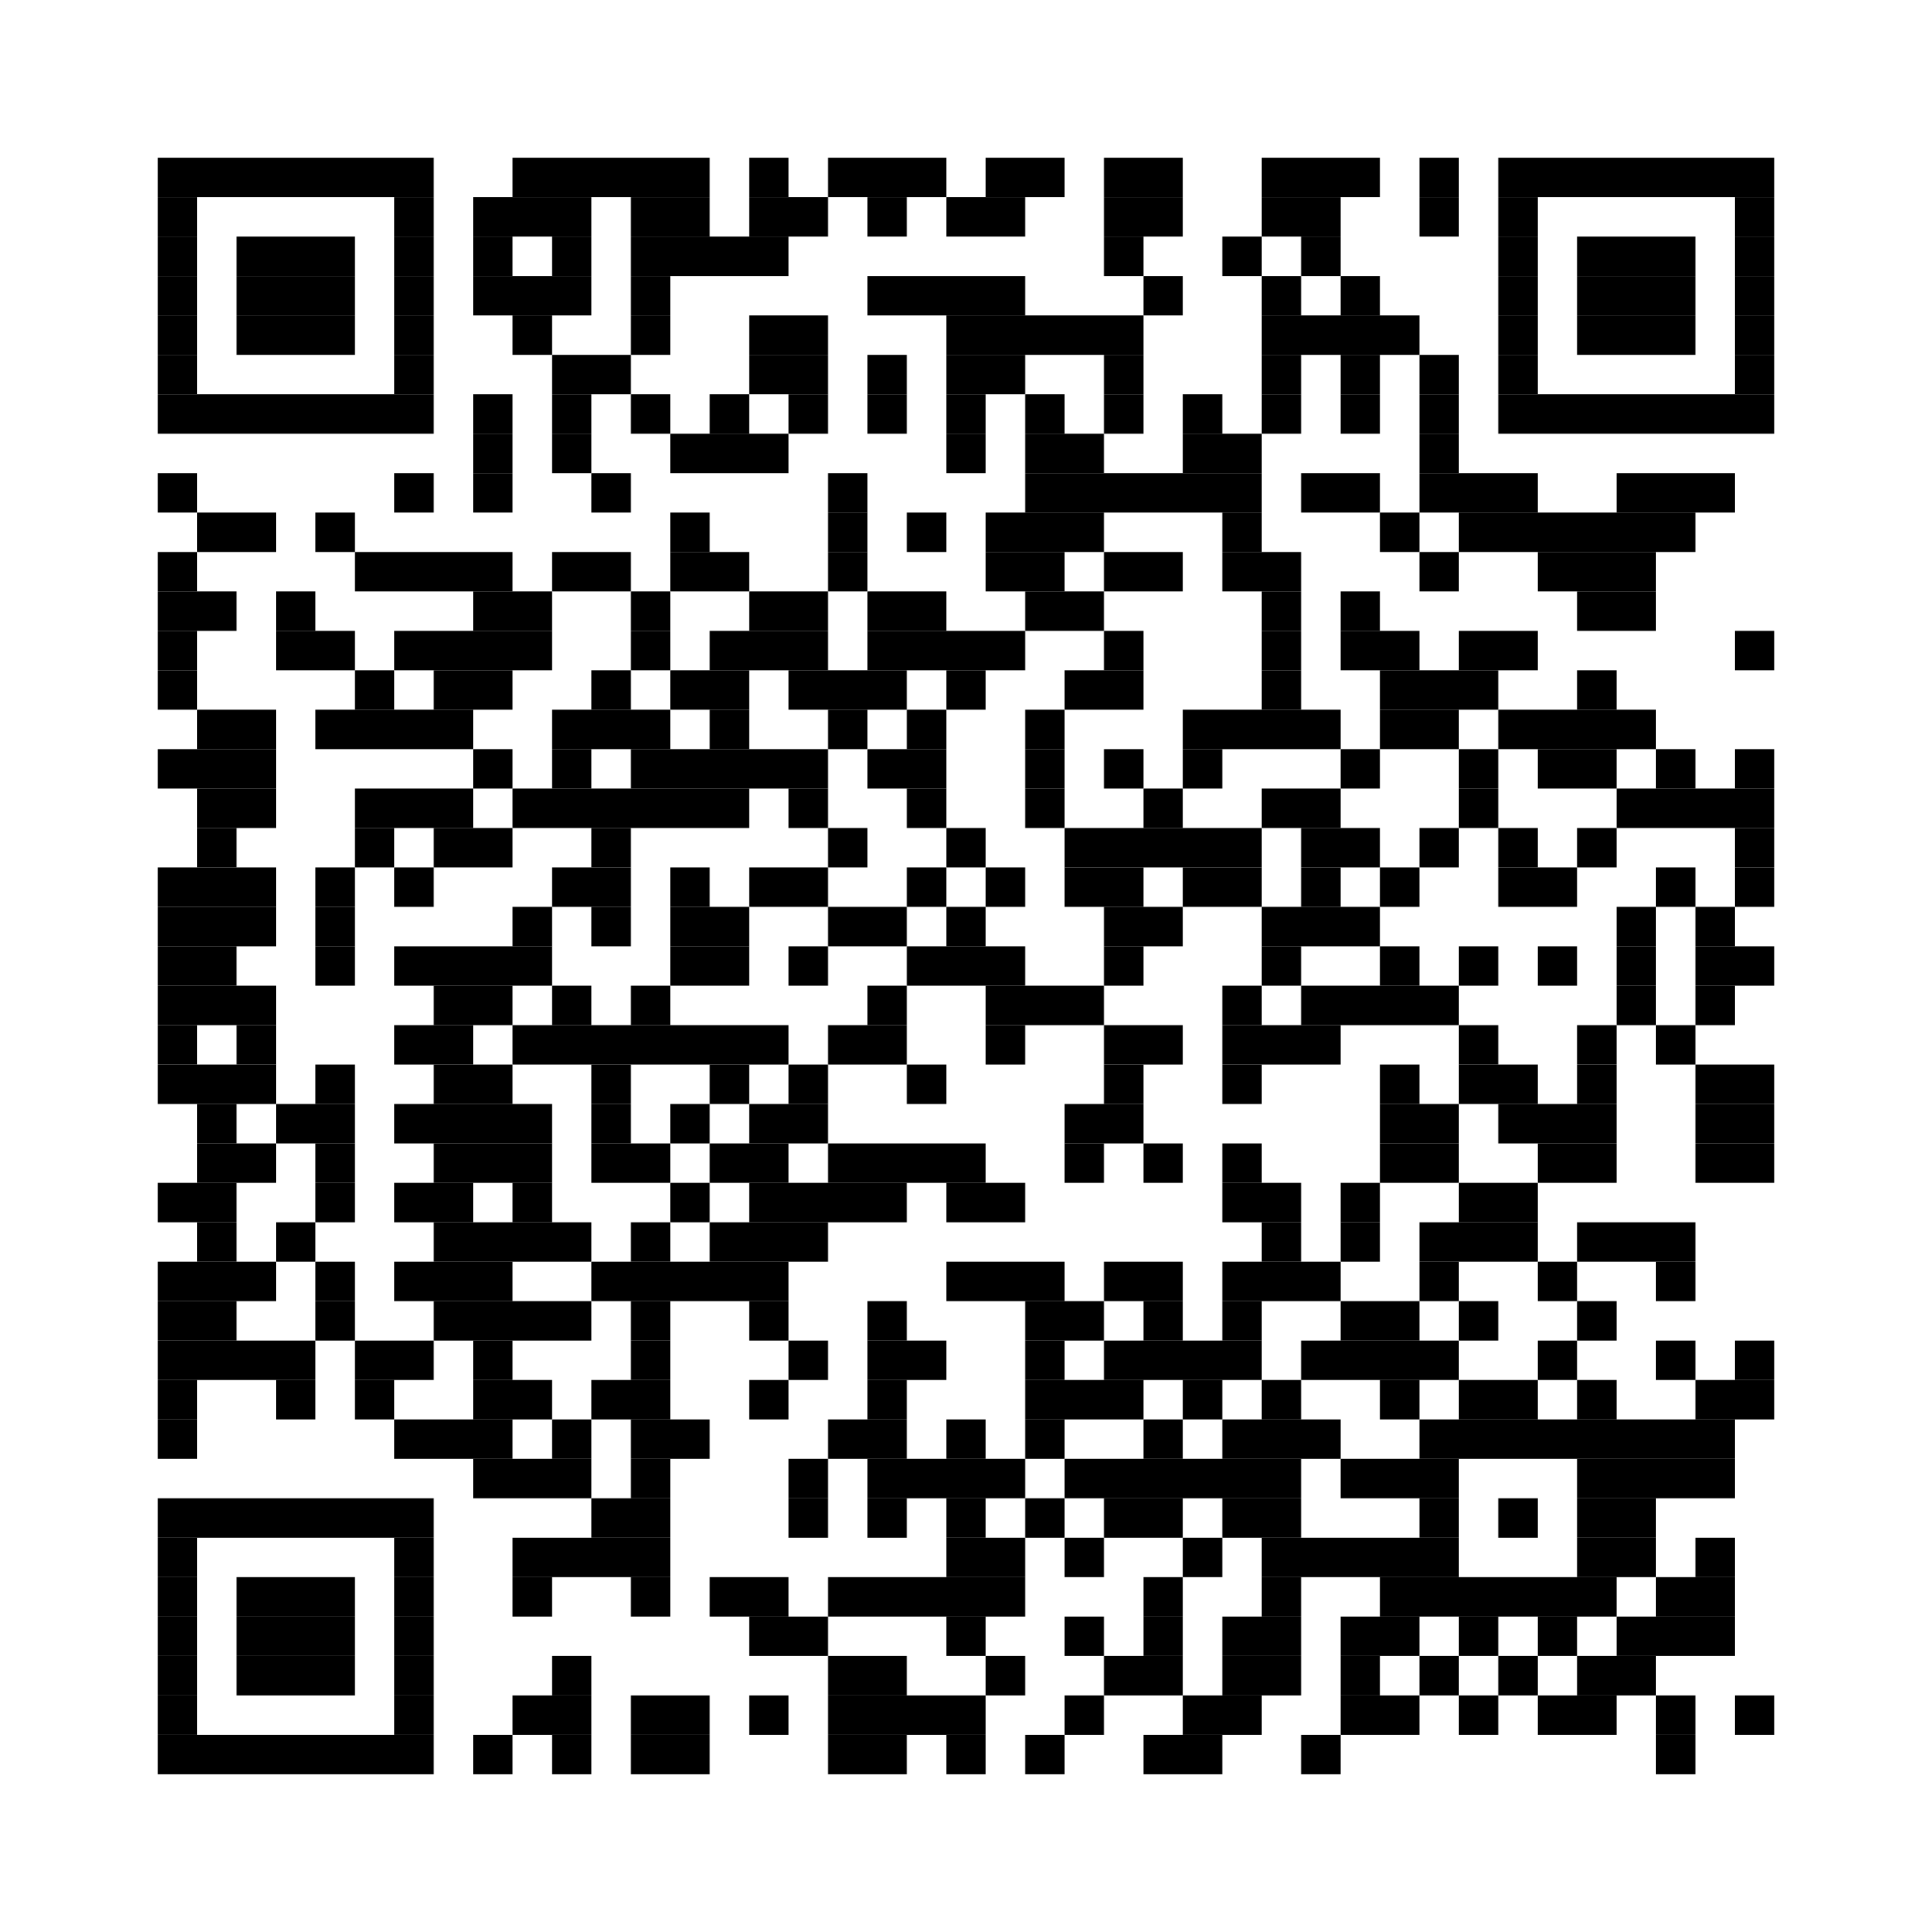
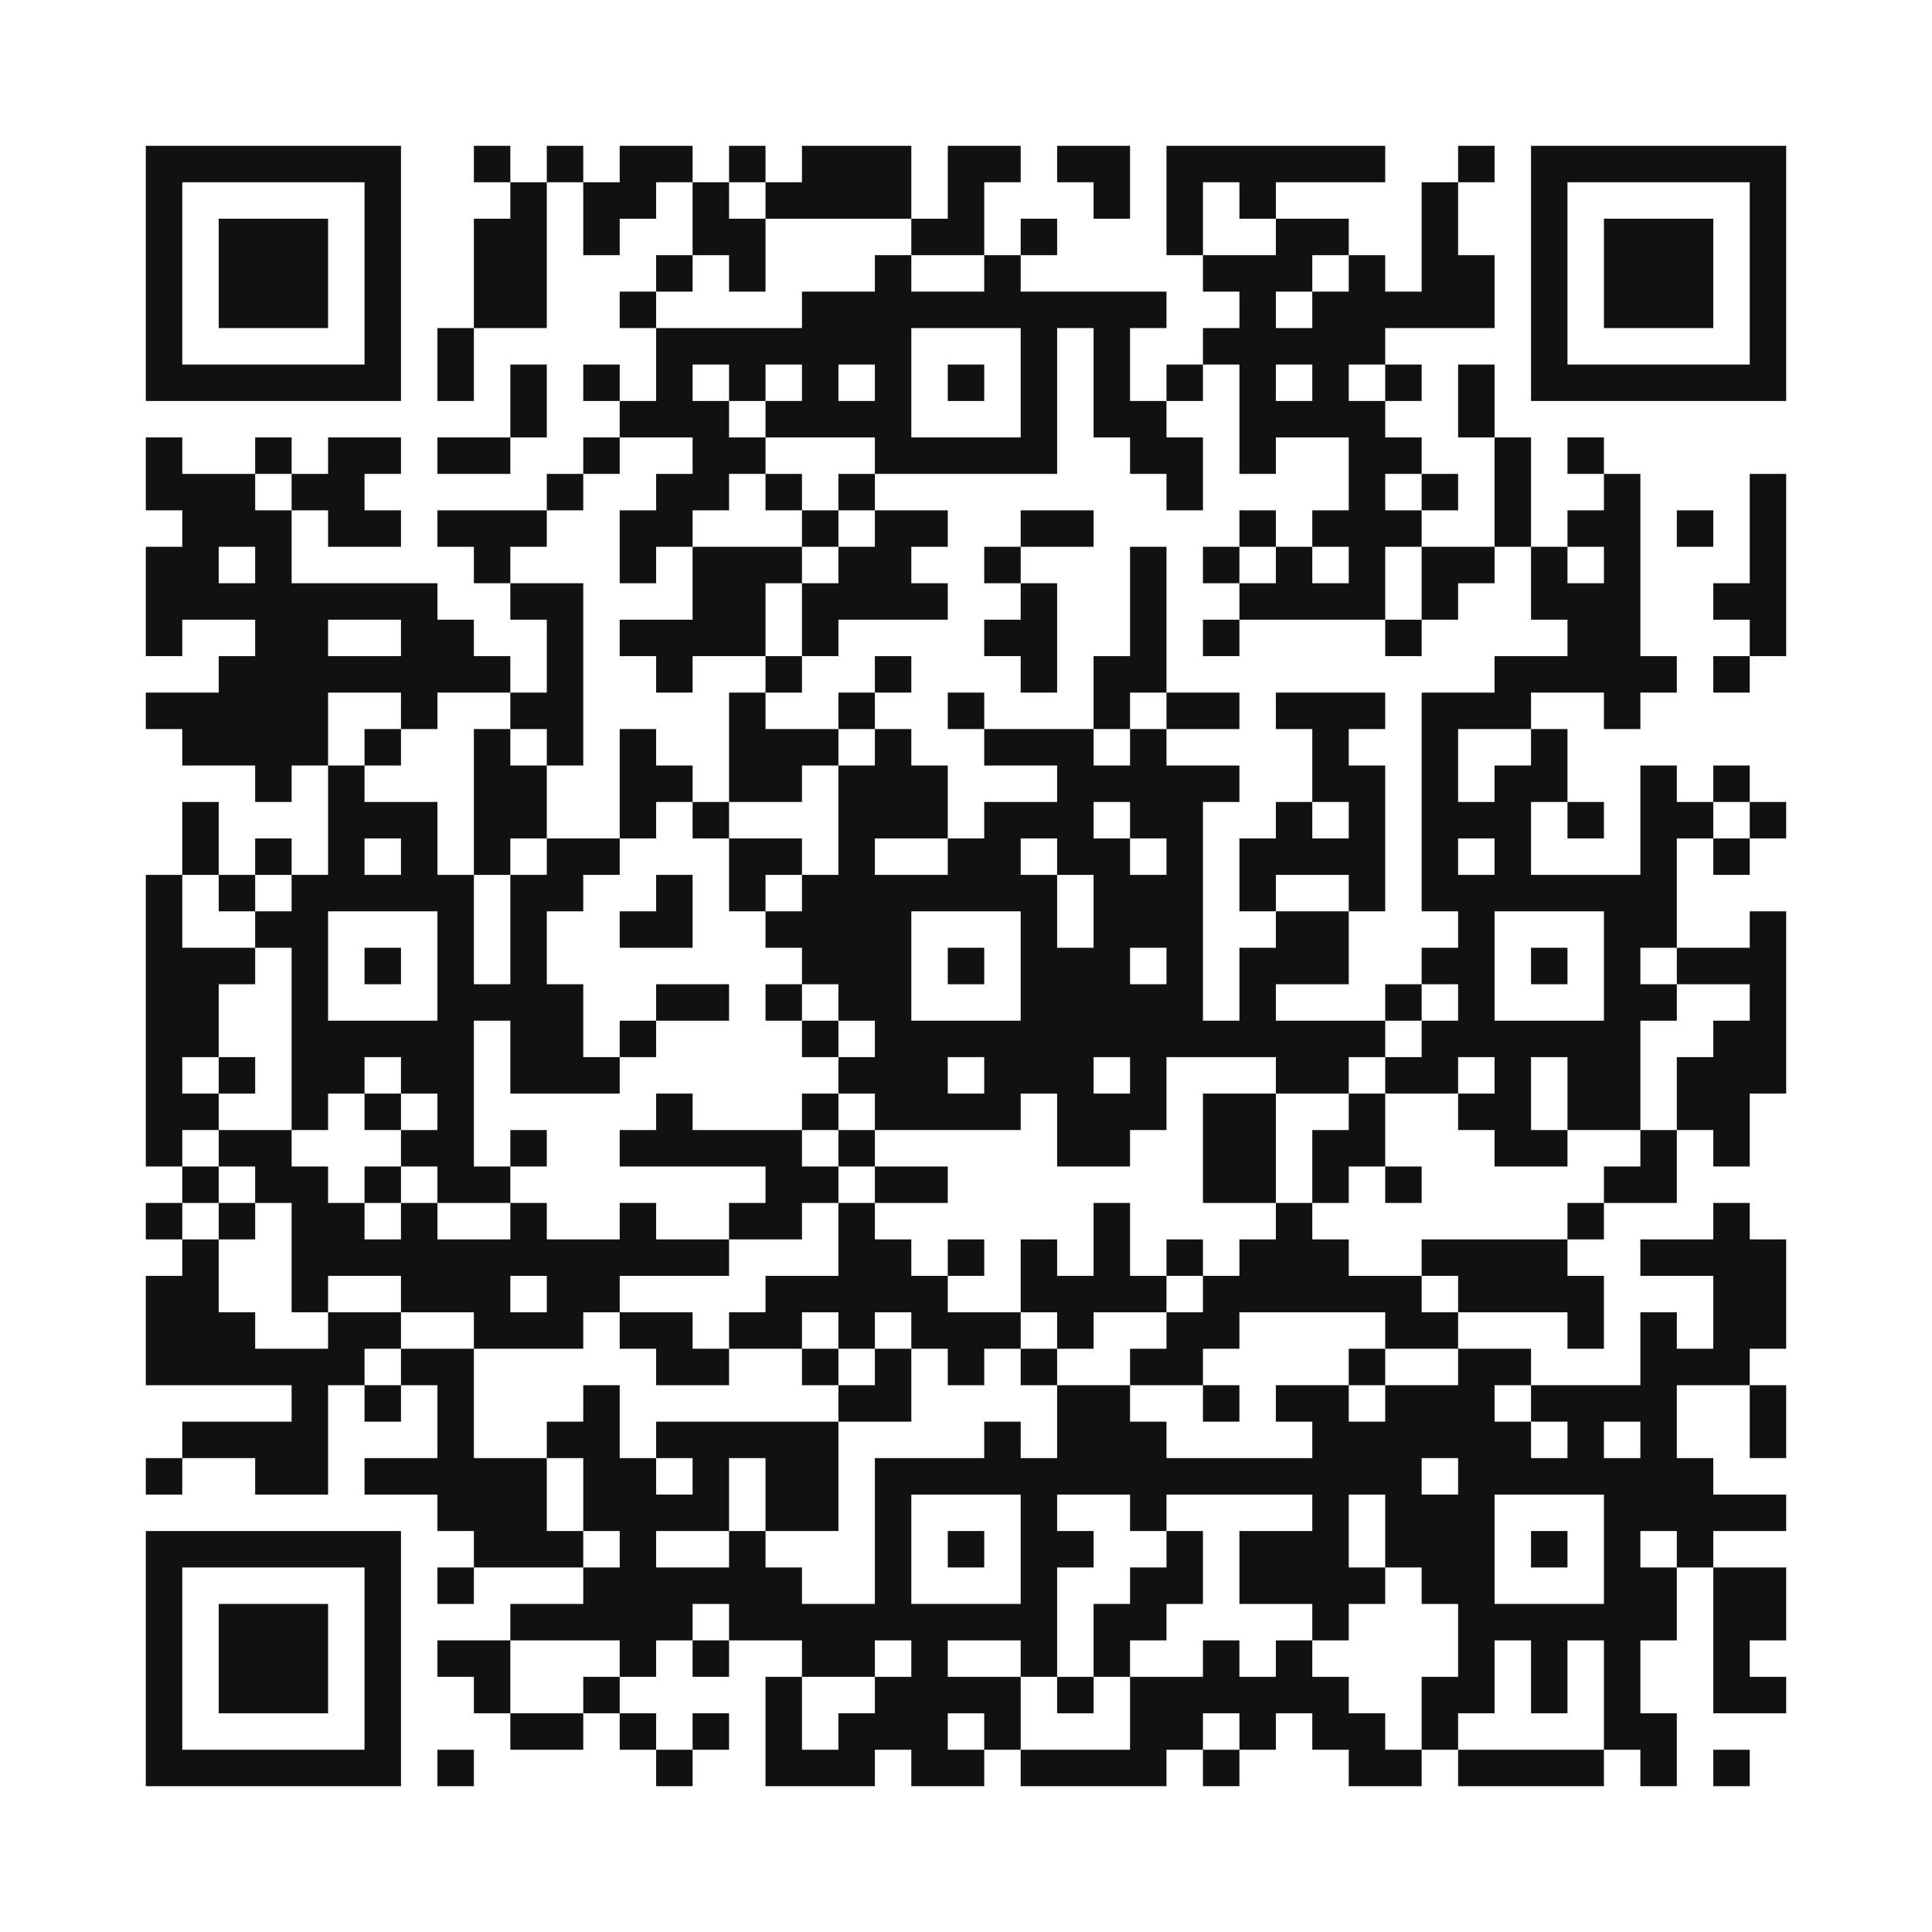
- <svg xmlns="http://www.w3.org/2000/svg" viewBox="0 0 49 49" width="392" height="392" role="img" aria-label="UPI payment QR for NEERVA HOME STUDIO 149">
-   <rect width="49" height="49" fill="white" />
-   <g fill="black">
-     <rect x="4" y="4" width="7" height="1" />
-     <rect x="13" y="4" width="5" height="1" />
-     <rect x="19" y="4" width="1" height="1" />
-     <rect x="21" y="4" width="3" height="1" />
-     <rect x="25" y="4" width="2" height="1" />
-     <rect x="28" y="4" width="2" height="1" />
-     <rect x="32" y="4" width="3" height="1" />
-     <rect x="36" y="4" width="1" height="1" />
-     <rect x="38" y="4" width="7" height="1" />
-     <rect x="4" y="5" width="1" height="1" />
-     <rect x="10" y="5" width="1" height="1" />
-     <rect x="12" y="5" width="3" height="1" />
-     <rect x="16" y="5" width="2" height="1" />
-     <rect x="19" y="5" width="2" height="1" />
-     <rect x="22" y="5" width="1" height="1" />
-     <rect x="24" y="5" width="2" height="1" />
-     <rect x="28" y="5" width="2" height="1" />
-     <rect x="32" y="5" width="2" height="1" />
-     <rect x="36" y="5" width="1" height="1" />
-     <rect x="38" y="5" width="1" height="1" />
-     <rect x="44" y="5" width="1" height="1" />
-     <rect x="4" y="6" width="1" height="1" />
-     <rect x="6" y="6" width="3" height="1" />
-     <rect x="10" y="6" width="1" height="1" />
-     <rect x="12" y="6" width="1" height="1" />
-     <rect x="14" y="6" width="1" height="1" />
-     <rect x="16" y="6" width="4" height="1" />
-     <rect x="28" y="6" width="1" height="1" />
-     <rect x="31" y="6" width="1" height="1" />
-     <rect x="33" y="6" width="1" height="1" />
-     <rect x="38" y="6" width="1" height="1" />
-     <rect x="40" y="6" width="3" height="1" />
-     <rect x="44" y="6" width="1" height="1" />
-     <rect x="4" y="7" width="1" height="1" />
-     <rect x="6" y="7" width="3" height="1" />
-     <rect x="10" y="7" width="1" height="1" />
-     <rect x="12" y="7" width="3" height="1" />
-     <rect x="16" y="7" width="1" height="1" />
-     <rect x="22" y="7" width="4" height="1" />
-     <rect x="29" y="7" width="1" height="1" />
-     <rect x="32" y="7" width="1" height="1" />
-     <rect x="34" y="7" width="1" height="1" />
-     <rect x="38" y="7" width="1" height="1" />
-     <rect x="40" y="7" width="3" height="1" />
-     <rect x="44" y="7" width="1" height="1" />
-     <rect x="4" y="8" width="1" height="1" />
-     <rect x="6" y="8" width="3" height="1" />
-     <rect x="10" y="8" width="1" height="1" />
-     <rect x="13" y="8" width="1" height="1" />
-     <rect x="16" y="8" width="1" height="1" />
-     <rect x="19" y="8" width="2" height="1" />
-     <rect x="24" y="8" width="5" height="1" />
-     <rect x="32" y="8" width="4" height="1" />
-     <rect x="38" y="8" width="1" height="1" />
-     <rect x="40" y="8" width="3" height="1" />
-     <rect x="44" y="8" width="1" height="1" />
-     <rect x="4" y="9" width="1" height="1" />
-     <rect x="10" y="9" width="1" height="1" />
-     <rect x="14" y="9" width="2" height="1" />
-     <rect x="19" y="9" width="2" height="1" />
-     <rect x="22" y="9" width="1" height="1" />
-     <rect x="24" y="9" width="2" height="1" />
-     <rect x="28" y="9" width="1" height="1" />
-     <rect x="32" y="9" width="1" height="1" />
-     <rect x="34" y="9" width="1" height="1" />
-     <rect x="36" y="9" width="1" height="1" />
-     <rect x="38" y="9" width="1" height="1" />
-     <rect x="44" y="9" width="1" height="1" />
-     <rect x="4" y="10" width="7" height="1" />
-     <rect x="12" y="10" width="1" height="1" />
-     <rect x="14" y="10" width="1" height="1" />
-     <rect x="16" y="10" width="1" height="1" />
-     <rect x="18" y="10" width="1" height="1" />
-     <rect x="20" y="10" width="1" height="1" />
-     <rect x="22" y="10" width="1" height="1" />
-     <rect x="24" y="10" width="1" height="1" />
-     <rect x="26" y="10" width="1" height="1" />
-     <rect x="28" y="10" width="1" height="1" />
-     <rect x="30" y="10" width="1" height="1" />
-     <rect x="32" y="10" width="1" height="1" />
-     <rect x="34" y="10" width="1" height="1" />
-     <rect x="36" y="10" width="1" height="1" />
-     <rect x="38" y="10" width="7" height="1" />
-     <rect x="12" y="11" width="1" height="1" />
-     <rect x="14" y="11" width="1" height="1" />
-     <rect x="17" y="11" width="3" height="1" />
-     <rect x="24" y="11" width="1" height="1" />
-     <rect x="26" y="11" width="2" height="1" />
-     <rect x="30" y="11" width="2" height="1" />
-     <rect x="36" y="11" width="1" height="1" />
-     <rect x="4" y="12" width="1" height="1" />
-     <rect x="10" y="12" width="1" height="1" />
-     <rect x="12" y="12" width="1" height="1" />
-     <rect x="15" y="12" width="1" height="1" />
-     <rect x="21" y="12" width="1" height="1" />
-     <rect x="26" y="12" width="6" height="1" />
-     <rect x="33" y="12" width="2" height="1" />
-     <rect x="36" y="12" width="3" height="1" />
-     <rect x="41" y="12" width="3" height="1" />
-     <rect x="5" y="13" width="2" height="1" />
-     <rect x="8" y="13" width="1" height="1" />
-     <rect x="17" y="13" width="1" height="1" />
-     <rect x="21" y="13" width="1" height="1" />
-     <rect x="23" y="13" width="1" height="1" />
-     <rect x="25" y="13" width="3" height="1" />
-     <rect x="31" y="13" width="1" height="1" />
-     <rect x="35" y="13" width="1" height="1" />
-     <rect x="37" y="13" width="6" height="1" />
-     <rect x="4" y="14" width="1" height="1" />
-     <rect x="9" y="14" width="4" height="1" />
-     <rect x="14" y="14" width="2" height="1" />
-     <rect x="17" y="14" width="2" height="1" />
-     <rect x="21" y="14" width="1" height="1" />
-     <rect x="25" y="14" width="2" height="1" />
-     <rect x="28" y="14" width="2" height="1" />
-     <rect x="31" y="14" width="2" height="1" />
-     <rect x="36" y="14" width="1" height="1" />
-     <rect x="39" y="14" width="3" height="1" />
-     <rect x="4" y="15" width="2" height="1" />
-     <rect x="7" y="15" width="1" height="1" />
-     <rect x="12" y="15" width="2" height="1" />
-     <rect x="16" y="15" width="1" height="1" />
-     <rect x="19" y="15" width="2" height="1" />
-     <rect x="22" y="15" width="2" height="1" />
-     <rect x="26" y="15" width="2" height="1" />
-     <rect x="32" y="15" width="1" height="1" />
-     <rect x="34" y="15" width="1" height="1" />
-     <rect x="40" y="15" width="2" height="1" />
-     <rect x="4" y="16" width="1" height="1" />
-     <rect x="7" y="16" width="2" height="1" />
-     <rect x="10" y="16" width="4" height="1" />
-     <rect x="16" y="16" width="1" height="1" />
-     <rect x="18" y="16" width="3" height="1" />
-     <rect x="22" y="16" width="4" height="1" />
-     <rect x="28" y="16" width="1" height="1" />
-     <rect x="32" y="16" width="1" height="1" />
-     <rect x="34" y="16" width="2" height="1" />
-     <rect x="37" y="16" width="2" height="1" />
-     <rect x="44" y="16" width="1" height="1" />
-     <rect x="4" y="17" width="1" height="1" />
-     <rect x="9" y="17" width="1" height="1" />
-     <rect x="11" y="17" width="2" height="1" />
-     <rect x="15" y="17" width="1" height="1" />
-     <rect x="17" y="17" width="2" height="1" />
-     <rect x="20" y="17" width="3" height="1" />
-     <rect x="24" y="17" width="1" height="1" />
-     <rect x="27" y="17" width="2" height="1" />
-     <rect x="32" y="17" width="1" height="1" />
-     <rect x="35" y="17" width="3" height="1" />
-     <rect x="40" y="17" width="1" height="1" />
-     <rect x="5" y="18" width="2" height="1" />
-     <rect x="8" y="18" width="4" height="1" />
-     <rect x="14" y="18" width="3" height="1" />
-     <rect x="18" y="18" width="1" height="1" />
-     <rect x="21" y="18" width="1" height="1" />
-     <rect x="23" y="18" width="1" height="1" />
-     <rect x="26" y="18" width="1" height="1" />
-     <rect x="30" y="18" width="4" height="1" />
-     <rect x="35" y="18" width="2" height="1" />
-     <rect x="38" y="18" width="4" height="1" />
-     <rect x="4" y="19" width="3" height="1" />
-     <rect x="12" y="19" width="1" height="1" />
-     <rect x="14" y="19" width="1" height="1" />
-     <rect x="16" y="19" width="5" height="1" />
-     <rect x="22" y="19" width="2" height="1" />
-     <rect x="26" y="19" width="1" height="1" />
-     <rect x="28" y="19" width="1" height="1" />
-     <rect x="30" y="19" width="1" height="1" />
-     <rect x="34" y="19" width="1" height="1" />
-     <rect x="37" y="19" width="1" height="1" />
-     <rect x="39" y="19" width="2" height="1" />
-     <rect x="42" y="19" width="1" height="1" />
-     <rect x="44" y="19" width="1" height="1" />
-     <rect x="5" y="20" width="2" height="1" />
-     <rect x="9" y="20" width="3" height="1" />
-     <rect x="13" y="20" width="6" height="1" />
-     <rect x="20" y="20" width="1" height="1" />
-     <rect x="23" y="20" width="1" height="1" />
-     <rect x="26" y="20" width="1" height="1" />
-     <rect x="29" y="20" width="1" height="1" />
-     <rect x="32" y="20" width="2" height="1" />
-     <rect x="37" y="20" width="1" height="1" />
-     <rect x="41" y="20" width="4" height="1" />
-     <rect x="5" y="21" width="1" height="1" />
-     <rect x="9" y="21" width="1" height="1" />
-     <rect x="11" y="21" width="2" height="1" />
-     <rect x="15" y="21" width="1" height="1" />
-     <rect x="21" y="21" width="1" height="1" />
-     <rect x="24" y="21" width="1" height="1" />
-     <rect x="27" y="21" width="5" height="1" />
-     <rect x="33" y="21" width="2" height="1" />
-     <rect x="36" y="21" width="1" height="1" />
-     <rect x="38" y="21" width="1" height="1" />
-     <rect x="40" y="21" width="1" height="1" />
-     <rect x="44" y="21" width="1" height="1" />
-     <rect x="4" y="22" width="3" height="1" />
-     <rect x="8" y="22" width="1" height="1" />
-     <rect x="10" y="22" width="1" height="1" />
-     <rect x="14" y="22" width="2" height="1" />
-     <rect x="17" y="22" width="1" height="1" />
-     <rect x="19" y="22" width="2" height="1" />
-     <rect x="23" y="22" width="1" height="1" />
-     <rect x="25" y="22" width="1" height="1" />
-     <rect x="27" y="22" width="2" height="1" />
-     <rect x="30" y="22" width="2" height="1" />
-     <rect x="33" y="22" width="1" height="1" />
-     <rect x="35" y="22" width="1" height="1" />
-     <rect x="38" y="22" width="2" height="1" />
-     <rect x="42" y="22" width="1" height="1" />
-     <rect x="44" y="22" width="1" height="1" />
-     <rect x="4" y="23" width="3" height="1" />
-     <rect x="8" y="23" width="1" height="1" />
-     <rect x="13" y="23" width="1" height="1" />
-     <rect x="15" y="23" width="1" height="1" />
-     <rect x="17" y="23" width="2" height="1" />
-     <rect x="21" y="23" width="2" height="1" />
-     <rect x="24" y="23" width="1" height="1" />
-     <rect x="28" y="23" width="2" height="1" />
-     <rect x="32" y="23" width="3" height="1" />
-     <rect x="41" y="23" width="1" height="1" />
-     <rect x="43" y="23" width="1" height="1" />
-     <rect x="4" y="24" width="2" height="1" />
-     <rect x="8" y="24" width="1" height="1" />
-     <rect x="10" y="24" width="4" height="1" />
-     <rect x="17" y="24" width="2" height="1" />
-     <rect x="20" y="24" width="1" height="1" />
-     <rect x="23" y="24" width="3" height="1" />
-     <rect x="28" y="24" width="1" height="1" />
-     <rect x="32" y="24" width="1" height="1" />
-     <rect x="35" y="24" width="1" height="1" />
-     <rect x="37" y="24" width="1" height="1" />
-     <rect x="39" y="24" width="1" height="1" />
-     <rect x="41" y="24" width="1" height="1" />
-     <rect x="43" y="24" width="2" height="1" />
-     <rect x="4" y="25" width="3" height="1" />
-     <rect x="11" y="25" width="2" height="1" />
-     <rect x="14" y="25" width="1" height="1" />
-     <rect x="16" y="25" width="1" height="1" />
-     <rect x="22" y="25" width="1" height="1" />
-     <rect x="25" y="25" width="3" height="1" />
-     <rect x="31" y="25" width="1" height="1" />
-     <rect x="33" y="25" width="4" height="1" />
-     <rect x="41" y="25" width="1" height="1" />
-     <rect x="43" y="25" width="1" height="1" />
-     <rect x="4" y="26" width="1" height="1" />
-     <rect x="6" y="26" width="1" height="1" />
-     <rect x="10" y="26" width="2" height="1" />
-     <rect x="13" y="26" width="7" height="1" />
-     <rect x="21" y="26" width="2" height="1" />
-     <rect x="25" y="26" width="1" height="1" />
-     <rect x="28" y="26" width="2" height="1" />
-     <rect x="31" y="26" width="3" height="1" />
-     <rect x="37" y="26" width="1" height="1" />
-     <rect x="40" y="26" width="1" height="1" />
-     <rect x="42" y="26" width="1" height="1" />
-     <rect x="4" y="27" width="3" height="1" />
-     <rect x="8" y="27" width="1" height="1" />
-     <rect x="11" y="27" width="2" height="1" />
-     <rect x="15" y="27" width="1" height="1" />
-     <rect x="18" y="27" width="1" height="1" />
-     <rect x="20" y="27" width="1" height="1" />
-     <rect x="23" y="27" width="1" height="1" />
-     <rect x="28" y="27" width="1" height="1" />
-     <rect x="31" y="27" width="1" height="1" />
-     <rect x="35" y="27" width="1" height="1" />
-     <rect x="37" y="27" width="2" height="1" />
-     <rect x="40" y="27" width="1" height="1" />
-     <rect x="43" y="27" width="2" height="1" />
-     <rect x="5" y="28" width="1" height="1" />
-     <rect x="7" y="28" width="2" height="1" />
-     <rect x="10" y="28" width="4" height="1" />
-     <rect x="15" y="28" width="1" height="1" />
-     <rect x="17" y="28" width="1" height="1" />
-     <rect x="19" y="28" width="2" height="1" />
-     <rect x="27" y="28" width="2" height="1" />
-     <rect x="35" y="28" width="2" height="1" />
-     <rect x="38" y="28" width="3" height="1" />
-     <rect x="43" y="28" width="2" height="1" />
-     <rect x="5" y="29" width="2" height="1" />
-     <rect x="8" y="29" width="1" height="1" />
-     <rect x="11" y="29" width="3" height="1" />
-     <rect x="15" y="29" width="2" height="1" />
-     <rect x="18" y="29" width="2" height="1" />
-     <rect x="21" y="29" width="4" height="1" />
-     <rect x="27" y="29" width="1" height="1" />
-     <rect x="29" y="29" width="1" height="1" />
-     <rect x="31" y="29" width="1" height="1" />
-     <rect x="35" y="29" width="2" height="1" />
-     <rect x="39" y="29" width="2" height="1" />
-     <rect x="43" y="29" width="2" height="1" />
-     <rect x="4" y="30" width="2" height="1" />
-     <rect x="8" y="30" width="1" height="1" />
-     <rect x="10" y="30" width="2" height="1" />
-     <rect x="13" y="30" width="1" height="1" />
-     <rect x="17" y="30" width="1" height="1" />
-     <rect x="19" y="30" width="4" height="1" />
-     <rect x="24" y="30" width="2" height="1" />
-     <rect x="31" y="30" width="2" height="1" />
-     <rect x="34" y="30" width="1" height="1" />
-     <rect x="37" y="30" width="2" height="1" />
-     <rect x="5" y="31" width="1" height="1" />
-     <rect x="7" y="31" width="1" height="1" />
-     <rect x="11" y="31" width="4" height="1" />
-     <rect x="16" y="31" width="1" height="1" />
-     <rect x="18" y="31" width="3" height="1" />
-     <rect x="32" y="31" width="1" height="1" />
-     <rect x="34" y="31" width="1" height="1" />
-     <rect x="36" y="31" width="3" height="1" />
-     <rect x="40" y="31" width="3" height="1" />
-     <rect x="4" y="32" width="3" height="1" />
-     <rect x="8" y="32" width="1" height="1" />
-     <rect x="10" y="32" width="3" height="1" />
-     <rect x="15" y="32" width="5" height="1" />
-     <rect x="24" y="32" width="3" height="1" />
-     <rect x="28" y="32" width="2" height="1" />
-     <rect x="31" y="32" width="3" height="1" />
-     <rect x="36" y="32" width="1" height="1" />
-     <rect x="39" y="32" width="1" height="1" />
-     <rect x="42" y="32" width="1" height="1" />
-     <rect x="4" y="33" width="2" height="1" />
-     <rect x="8" y="33" width="1" height="1" />
-     <rect x="11" y="33" width="4" height="1" />
-     <rect x="16" y="33" width="1" height="1" />
-     <rect x="19" y="33" width="1" height="1" />
-     <rect x="22" y="33" width="1" height="1" />
-     <rect x="26" y="33" width="2" height="1" />
-     <rect x="29" y="33" width="1" height="1" />
-     <rect x="31" y="33" width="1" height="1" />
-     <rect x="34" y="33" width="2" height="1" />
-     <rect x="37" y="33" width="1" height="1" />
-     <rect x="40" y="33" width="1" height="1" />
-     <rect x="4" y="34" width="4" height="1" />
-     <rect x="9" y="34" width="2" height="1" />
-     <rect x="12" y="34" width="1" height="1" />
-     <rect x="16" y="34" width="1" height="1" />
-     <rect x="20" y="34" width="1" height="1" />
-     <rect x="22" y="34" width="2" height="1" />
-     <rect x="26" y="34" width="1" height="1" />
-     <rect x="28" y="34" width="4" height="1" />
-     <rect x="33" y="34" width="4" height="1" />
-     <rect x="39" y="34" width="1" height="1" />
-     <rect x="42" y="34" width="1" height="1" />
-     <rect x="44" y="34" width="1" height="1" />
-     <rect x="4" y="35" width="1" height="1" />
-     <rect x="7" y="35" width="1" height="1" />
-     <rect x="9" y="35" width="1" height="1" />
-     <rect x="12" y="35" width="2" height="1" />
-     <rect x="15" y="35" width="2" height="1" />
-     <rect x="19" y="35" width="1" height="1" />
-     <rect x="22" y="35" width="1" height="1" />
-     <rect x="26" y="35" width="3" height="1" />
-     <rect x="30" y="35" width="1" height="1" />
-     <rect x="32" y="35" width="1" height="1" />
-     <rect x="35" y="35" width="1" height="1" />
-     <rect x="37" y="35" width="2" height="1" />
-     <rect x="40" y="35" width="1" height="1" />
-     <rect x="43" y="35" width="2" height="1" />
-     <rect x="4" y="36" width="1" height="1" />
-     <rect x="10" y="36" width="3" height="1" />
-     <rect x="14" y="36" width="1" height="1" />
-     <rect x="16" y="36" width="2" height="1" />
-     <rect x="21" y="36" width="2" height="1" />
-     <rect x="24" y="36" width="1" height="1" />
-     <rect x="26" y="36" width="1" height="1" />
-     <rect x="29" y="36" width="1" height="1" />
-     <rect x="31" y="36" width="3" height="1" />
-     <rect x="36" y="36" width="8" height="1" />
-     <rect x="12" y="37" width="3" height="1" />
-     <rect x="16" y="37" width="1" height="1" />
-     <rect x="20" y="37" width="1" height="1" />
-     <rect x="22" y="37" width="4" height="1" />
-     <rect x="27" y="37" width="6" height="1" />
-     <rect x="34" y="37" width="3" height="1" />
-     <rect x="40" y="37" width="4" height="1" />
-     <rect x="4" y="38" width="7" height="1" />
-     <rect x="15" y="38" width="2" height="1" />
-     <rect x="20" y="38" width="1" height="1" />
-     <rect x="22" y="38" width="1" height="1" />
-     <rect x="24" y="38" width="1" height="1" />
-     <rect x="26" y="38" width="1" height="1" />
-     <rect x="28" y="38" width="2" height="1" />
-     <rect x="31" y="38" width="2" height="1" />
-     <rect x="36" y="38" width="1" height="1" />
-     <rect x="38" y="38" width="1" height="1" />
-     <rect x="40" y="38" width="2" height="1" />
-     <rect x="4" y="39" width="1" height="1" />
-     <rect x="10" y="39" width="1" height="1" />
-     <rect x="13" y="39" width="4" height="1" />
-     <rect x="24" y="39" width="2" height="1" />
-     <rect x="27" y="39" width="1" height="1" />
-     <rect x="30" y="39" width="1" height="1" />
-     <rect x="32" y="39" width="5" height="1" />
-     <rect x="40" y="39" width="2" height="1" />
-     <rect x="43" y="39" width="1" height="1" />
-     <rect x="4" y="40" width="1" height="1" />
-     <rect x="6" y="40" width="3" height="1" />
-     <rect x="10" y="40" width="1" height="1" />
-     <rect x="13" y="40" width="1" height="1" />
-     <rect x="16" y="40" width="1" height="1" />
-     <rect x="18" y="40" width="2" height="1" />
-     <rect x="21" y="40" width="5" height="1" />
-     <rect x="29" y="40" width="1" height="1" />
-     <rect x="32" y="40" width="1" height="1" />
-     <rect x="35" y="40" width="6" height="1" />
-     <rect x="42" y="40" width="2" height="1" />
-     <rect x="4" y="41" width="1" height="1" />
-     <rect x="6" y="41" width="3" height="1" />
-     <rect x="10" y="41" width="1" height="1" />
-     <rect x="19" y="41" width="2" height="1" />
-     <rect x="24" y="41" width="1" height="1" />
-     <rect x="27" y="41" width="1" height="1" />
-     <rect x="29" y="41" width="1" height="1" />
-     <rect x="31" y="41" width="2" height="1" />
-     <rect x="34" y="41" width="2" height="1" />
-     <rect x="37" y="41" width="1" height="1" />
-     <rect x="39" y="41" width="1" height="1" />
-     <rect x="41" y="41" width="3" height="1" />
-     <rect x="4" y="42" width="1" height="1" />
-     <rect x="6" y="42" width="3" height="1" />
-     <rect x="10" y="42" width="1" height="1" />
-     <rect x="14" y="42" width="1" height="1" />
-     <rect x="21" y="42" width="2" height="1" />
-     <rect x="25" y="42" width="1" height="1" />
-     <rect x="28" y="42" width="2" height="1" />
-     <rect x="31" y="42" width="2" height="1" />
-     <rect x="34" y="42" width="1" height="1" />
-     <rect x="36" y="42" width="1" height="1" />
-     <rect x="38" y="42" width="1" height="1" />
-     <rect x="40" y="42" width="2" height="1" />
-     <rect x="4" y="43" width="1" height="1" />
-     <rect x="10" y="43" width="1" height="1" />
-     <rect x="13" y="43" width="2" height="1" />
-     <rect x="16" y="43" width="2" height="1" />
-     <rect x="19" y="43" width="1" height="1" />
-     <rect x="21" y="43" width="4" height="1" />
-     <rect x="27" y="43" width="1" height="1" />
-     <rect x="30" y="43" width="2" height="1" />
-     <rect x="34" y="43" width="2" height="1" />
-     <rect x="37" y="43" width="1" height="1" />
-     <rect x="39" y="43" width="2" height="1" />
-     <rect x="42" y="43" width="1" height="1" />
-     <rect x="44" y="43" width="1" height="1" />
-     <rect x="4" y="44" width="7" height="1" />
-     <rect x="12" y="44" width="1" height="1" />
-     <rect x="14" y="44" width="1" height="1" />
-     <rect x="16" y="44" width="2" height="1" />
-     <rect x="21" y="44" width="2" height="1" />
-     <rect x="24" y="44" width="1" height="1" />
-     <rect x="26" y="44" width="1" height="1" />
-     <rect x="29" y="44" width="2" height="1" />
-     <rect x="33" y="44" width="1" height="1" />
-     <rect x="42" y="44" width="1" height="1" />
-   </g>
+ <svg xmlns="http://www.w3.org/2000/svg" viewBox="0 0 53 53" role="img" aria-label="Scan to pay INR 149 for Neerva Home Studio via UPI to Arjun Chaurasiya">
+   <rect width="53" height="53" fill="#fff" />
+   <path d="M4 4h7v1h-7zM13 4h1v1h-1zM15 4h1v1h-1zM17 4h2v1h-2zM20 4h1v1h-1zM22 4h3v1h-3zM26 4h2v1h-2zM29 4h2v1h-2zM32 4h6v1h-6zM40 4h1v1h-1zM42 4h7v1h-7zM4 5h1v1h-1zM10 5h1v1h-1zM14 5h1v1h-1zM16 5h2v1h-2zM19 5h1v1h-1zM21 5h4v1h-4zM26 5h1v1h-1zM30 5h1v1h-1zM32 5h1v1h-1zM34 5h1v1h-1zM39 5h1v1h-1zM42 5h1v1h-1zM48 5h1v1h-1zM4 6h1v1h-1zM6 6h3v1h-3zM10 6h1v1h-1zM13 6h2v1h-2zM16 6h1v1h-1zM19 6h2v1h-2zM25 6h2v1h-2zM28 6h1v1h-1zM32 6h1v1h-1zM35 6h2v1h-2zM39 6h1v1h-1zM42 6h1v1h-1zM44 6h3v1h-3zM48 6h1v1h-1zM4 7h1v1h-1zM6 7h3v1h-3zM10 7h1v1h-1zM13 7h2v1h-2zM18 7h1v1h-1zM20 7h1v1h-1zM24 7h1v1h-1zM27 7h1v1h-1zM33 7h3v1h-3zM37 7h1v1h-1zM39 7h2v1h-2zM42 7h1v1h-1zM44 7h3v1h-3zM48 7h1v1h-1zM4 8h1v1h-1zM6 8h3v1h-3zM10 8h1v1h-1zM13 8h2v1h-2zM17 8h1v1h-1zM22 8h10v1h-10zM34 8h1v1h-1zM36 8h5v1h-5zM42 8h1v1h-1zM44 8h3v1h-3zM48 8h1v1h-1zM4 9h1v1h-1zM10 9h1v1h-1zM12 9h1v1h-1zM18 9h7v1h-7zM28 9h1v1h-1zM30 9h1v1h-1zM33 9h5v1h-5zM42 9h1v1h-1zM48 9h1v1h-1zM4 10h7v1h-7zM12 10h1v1h-1zM14 10h1v1h-1zM16 10h1v1h-1zM18 10h1v1h-1zM20 10h1v1h-1zM22 10h1v1h-1zM24 10h1v1h-1zM26 10h1v1h-1zM28 10h1v1h-1zM30 10h1v1h-1zM32 10h1v1h-1zM34 10h1v1h-1zM36 10h1v1h-1zM38 10h1v1h-1zM40 10h1v1h-1zM42 10h7v1h-7zM14 11h1v1h-1zM17 11h3v1h-3zM21 11h4v1h-4zM28 11h1v1h-1zM30 11h2v1h-2zM34 11h4v1h-4zM40 11h1v1h-1zM4 12h1v1h-1zM7 12h1v1h-1zM9 12h2v1h-2zM12 12h2v1h-2zM16 12h1v1h-1zM19 12h2v1h-2zM24 12h5v1h-5zM31 12h2v1h-2zM34 12h1v1h-1zM37 12h2v1h-2zM41 12h1v1h-1zM43 12h1v1h-1zM4 13h3v1h-3zM8 13h2v1h-2zM15 13h1v1h-1zM18 13h2v1h-2zM21 13h1v1h-1zM23 13h1v1h-1zM32 13h1v1h-1zM37 13h1v1h-1zM39 13h1v1h-1zM41 13h1v1h-1zM44 13h1v1h-1zM48 13h1v1h-1zM5 14h3v1h-3zM9 14h2v1h-2zM12 14h3v1h-3zM17 14h2v1h-2zM22 14h1v1h-1zM24 14h2v1h-2zM28 14h2v1h-2zM34 14h1v1h-1zM36 14h3v1h-3zM41 14h1v1h-1zM43 14h2v1h-2zM46 14h1v1h-1zM48 14h1v1h-1zM4 15h2v1h-2zM7 15h1v1h-1zM13 15h1v1h-1zM17 15h1v1h-1zM19 15h3v1h-3zM23 15h2v1h-2zM27 15h1v1h-1zM31 15h1v1h-1zM33 15h1v1h-1zM35 15h1v1h-1zM37 15h1v1h-1zM39 15h2v1h-2zM42 15h1v1h-1zM44 15h1v1h-1zM48 15h1v1h-1zM4 16h8v1h-8zM14 16h2v1h-2zM19 16h2v1h-2zM22 16h4v1h-4zM28 16h1v1h-1zM31 16h1v1h-1zM34 16h4v1h-4zM39 16h1v1h-1zM42 16h3v1h-3zM47 16h2v1h-2zM4 17h1v1h-1zM7 17h2v1h-2zM11 17h2v1h-2zM15 17h1v1h-1zM17 17h4v1h-4zM22 17h1v1h-1zM27 17h2v1h-2zM31 17h1v1h-1zM33 17h1v1h-1zM38 17h1v1h-1zM43 17h2v1h-2zM48 17h1v1h-1zM6 18h8v1h-8zM15 18h1v1h-1zM18 18h1v1h-1zM21 18h1v1h-1zM24 18h1v1h-1zM28 18h1v1h-1zM30 18h2v1h-2zM41 18h5v1h-5zM47 18h1v1h-1zM4 19h5v1h-5zM11 19h1v1h-1zM14 19h2v1h-2zM20 19h1v1h-1zM23 19h1v1h-1zM26 19h1v1h-1zM30 19h1v1h-1zM32 19h2v1h-2zM35 19h3v1h-3zM39 19h3v1h-3zM44 19h1v1h-1zM5 20h4v1h-4zM10 20h1v1h-1zM13 20h1v1h-1zM15 20h1v1h-1zM17 20h1v1h-1zM20 20h3v1h-3zM24 20h1v1h-1zM27 20h3v1h-3zM31 20h1v1h-1zM36 20h1v1h-1zM39 20h1v1h-1zM42 20h1v1h-1zM7 21h1v1h-1zM9 21h1v1h-1zM13 21h2v1h-2zM17 21h2v1h-2zM20 21h2v1h-2zM23 21h3v1h-3zM29 21h5v1h-5zM36 21h2v1h-2zM39 21h1v1h-1zM41 21h2v1h-2zM45 21h1v1h-1zM47 21h1v1h-1zM5 22h1v1h-1zM9 22h3v1h-3zM13 22h2v1h-2zM17 22h1v1h-1zM19 22h1v1h-1zM23 22h3v1h-3zM27 22h3v1h-3zM31 22h2v1h-2zM35 22h1v1h-1zM37 22h1v1h-1zM39 22h3v1h-3zM43 22h1v1h-1zM45 22h2v1h-2zM48 22h1v1h-1zM5 23h1v1h-1zM7 23h1v1h-1zM9 23h1v1h-1zM11 23h1v1h-1zM13 23h1v1h-1zM15 23h2v1h-2zM20 23h2v1h-2zM23 23h1v1h-1zM26 23h2v1h-2zM29 23h2v1h-2zM32 23h1v1h-1zM34 23h4v1h-4zM39 23h1v1h-1zM41 23h1v1h-1zM45 23h1v1h-1zM47 23h1v1h-1zM4 24h1v1h-1zM6 24h1v1h-1zM8 24h5v1h-5zM14 24h2v1h-2zM18 24h1v1h-1zM20 24h1v1h-1zM22 24h7v1h-7zM30 24h3v1h-3zM34 24h1v1h-1zM37 24h1v1h-1zM39 24h7v1h-7zM4 25h1v1h-1zM7 25h2v1h-2zM12 25h1v1h-1zM14 25h1v1h-1zM17 25h2v1h-2zM21 25h4v1h-4zM28 25h1v1h-1zM30 25h3v1h-3zM35 25h2v1h-2zM40 25h1v1h-1zM44 25h2v1h-2zM48 25h1v1h-1zM4 26h3v1h-3zM8 26h1v1h-1zM10 26h1v1h-1zM12 26h1v1h-1zM14 26h1v1h-1zM22 26h3v1h-3zM26 26h1v1h-1zM28 26h3v1h-3zM32 26h1v1h-1zM34 26h3v1h-3zM39 26h2v1h-2zM42 26h1v1h-1zM44 26h1v1h-1zM46 26h3v1h-3zM4 27h2v1h-2zM8 27h1v1h-1zM12 27h4v1h-4zM18 27h2v1h-2zM21 27h1v1h-1zM23 27h2v1h-2zM28 27h5v1h-5zM34 27h1v1h-1zM38 27h1v1h-1zM40 27h1v1h-1zM44 27h2v1h-2zM48 27h1v1h-1zM4 28h2v1h-2zM8 28h5v1h-5zM14 28h2v1h-2zM17 28h1v1h-1zM22 28h1v1h-1zM24 28h14v1h-14zM39 28h6v1h-6zM47 28h2v1h-2zM4 29h1v1h-1zM6 29h1v1h-1zM8 29h2v1h-2zM11 29h2v1h-2zM14 29h3v1h-3zM23 29h3v1h-3zM27 29h3v1h-3zM31 29h1v1h-1zM35 29h2v1h-2zM38 29h2v1h-2zM41 29h1v1h-1zM43 29h2v1h-2zM46 29h3v1h-3zM4 30h2v1h-2zM8 30h1v1h-1zM10 30h1v1h-1zM12 30h1v1h-1zM18 30h1v1h-1zM22 30h1v1h-1zM24 30h4v1h-4zM29 30h3v1h-3zM33 30h2v1h-2zM37 30h1v1h-1zM40 30h2v1h-2zM43 30h2v1h-2zM46 30h2v1h-2zM4 31h1v1h-1zM6 31h2v1h-2zM11 31h2v1h-2zM14 31h1v1h-1zM17 31h5v1h-5zM23 31h1v1h-1zM29 31h2v1h-2zM33 31h2v1h-2zM36 31h2v1h-2zM41 31h2v1h-2zM45 31h1v1h-1zM47 31h1v1h-1zM5 32h1v1h-1zM7 32h2v1h-2zM10 32h1v1h-1zM12 32h2v1h-2zM21 32h2v1h-2zM24 32h2v1h-2zM33 32h2v1h-2zM36 32h1v1h-1zM38 32h1v1h-1zM44 32h2v1h-2zM4 33h1v1h-1zM6 33h1v1h-1zM8 33h2v1h-2zM11 33h1v1h-1zM14 33h1v1h-1zM17 33h1v1h-1zM20 33h2v1h-2zM23 33h1v1h-1zM30 33h1v1h-1zM35 33h1v1h-1zM43 33h1v1h-1zM47 33h1v1h-1zM5 34h1v1h-1zM8 34h12v1h-12zM23 34h2v1h-2zM26 34h1v1h-1zM28 34h1v1h-1zM30 34h1v1h-1zM32 34h1v1h-1zM34 34h3v1h-3zM39 34h4v1h-4zM45 34h4v1h-4zM4 35h2v1h-2zM8 35h1v1h-1zM11 35h3v1h-3zM15 35h2v1h-2zM21 35h5v1h-5zM28 35h4v1h-4zM33 35h6v1h-6zM40 35h4v1h-4zM47 35h2v1h-2zM4 36h3v1h-3zM9 36h2v1h-2zM13 36h3v1h-3zM17 36h2v1h-2zM20 36h2v1h-2zM23 36h1v1h-1zM25 36h3v1h-3zM29 36h1v1h-1zM32 36h2v1h-2zM38 36h2v1h-2zM43 36h1v1h-1zM45 36h1v1h-1zM47 36h2v1h-2zM4 37h6v1h-6zM11 37h2v1h-2zM18 37h2v1h-2zM22 37h1v1h-1zM24 37h1v1h-1zM26 37h1v1h-1zM28 37h1v1h-1zM31 37h2v1h-2zM37 37h1v1h-1zM40 37h2v1h-2zM45 37h3v1h-3zM8 38h1v1h-1zM10 38h1v1h-1zM12 38h1v1h-1zM16 38h1v1h-1zM23 38h2v1h-2zM29 38h2v1h-2zM33 38h1v1h-1zM35 38h2v1h-2zM38 38h3v1h-3zM42 38h4v1h-4zM48 38h1v1h-1zM5 39h4v1h-4zM12 39h1v1h-1zM15 39h2v1h-2zM18 39h5v1h-5zM27 39h1v1h-1zM29 39h3v1h-3zM36 39h6v1h-6zM43 39h1v1h-1zM45 39h1v1h-1zM48 39h1v1h-1zM4 40h1v1h-1zM7 40h2v1h-2zM10 40h5v1h-5zM16 40h2v1h-2zM19 40h1v1h-1zM21 40h2v1h-2zM24 40h15v1h-15zM40 40h7v1h-7zM12 41h3v1h-3zM16 41h4v1h-4zM21 41h2v1h-2zM24 41h1v1h-1zM28 41h1v1h-1zM31 41h1v1h-1zM36 41h1v1h-1zM38 41h3v1h-3zM44 41h5v1h-5zM4 42h7v1h-7zM13 42h3v1h-3zM17 42h1v1h-1zM20 42h1v1h-1zM24 42h1v1h-1zM26 42h1v1h-1zM28 42h2v1h-2zM32 42h1v1h-1zM34 42h3v1h-3zM38 42h3v1h-3zM42 42h1v1h-1zM44 42h1v1h-1zM46 42h1v1h-1zM4 43h1v1h-1zM10 43h1v1h-1zM12 43h1v1h-1zM16 43h6v1h-6zM24 43h1v1h-1zM28 43h1v1h-1zM31 43h2v1h-2zM34 43h4v1h-4zM39 43h2v1h-2zM44 43h2v1h-2zM47 43h2v1h-2zM4 44h1v1h-1zM6 44h3v1h-3zM10 44h1v1h-1zM14 44h5v1h-5zM20 44h9v1h-9zM30 44h2v1h-2zM36 44h1v1h-1zM40 44h6v1h-6zM47 44h2v1h-2zM4 45h1v1h-1zM6 45h3v1h-3zM10 45h1v1h-1zM12 45h2v1h-2zM17 45h1v1h-1zM19 45h1v1h-1zM22 45h2v1h-2zM25 45h1v1h-1zM28 45h1v1h-1zM30 45h1v1h-1zM33 45h1v1h-1zM35 45h1v1h-1zM40 45h1v1h-1zM42 45h1v1h-1zM44 45h1v1h-1zM47 45h1v1h-1zM4 46h1v1h-1zM6 46h3v1h-3zM10 46h1v1h-1zM13 46h1v1h-1zM16 46h1v1h-1zM21 46h1v1h-1zM24 46h4v1h-4zM29 46h1v1h-1zM31 46h6v1h-6zM39 46h2v1h-2zM42 46h1v1h-1zM44 46h1v1h-1zM47 46h2v1h-2zM4 47h1v1h-1zM10 47h1v1h-1zM14 47h2v1h-2zM17 47h1v1h-1zM19 47h1v1h-1zM21 47h1v1h-1zM23 47h3v1h-3zM27 47h1v1h-1zM31 47h2v1h-2zM34 47h1v1h-1zM36 47h2v1h-2zM39 47h1v1h-1zM44 47h2v1h-2zM4 48h7v1h-7zM12 48h1v1h-1zM18 48h1v1h-1zM21 48h3v1h-3zM25 48h2v1h-2zM28 48h4v1h-4zM33 48h1v1h-1zM37 48h2v1h-2zM40 48h4v1h-4zM45 48h1v1h-1zM47 48h1v1h-1z" fill="#111" />
</svg>
